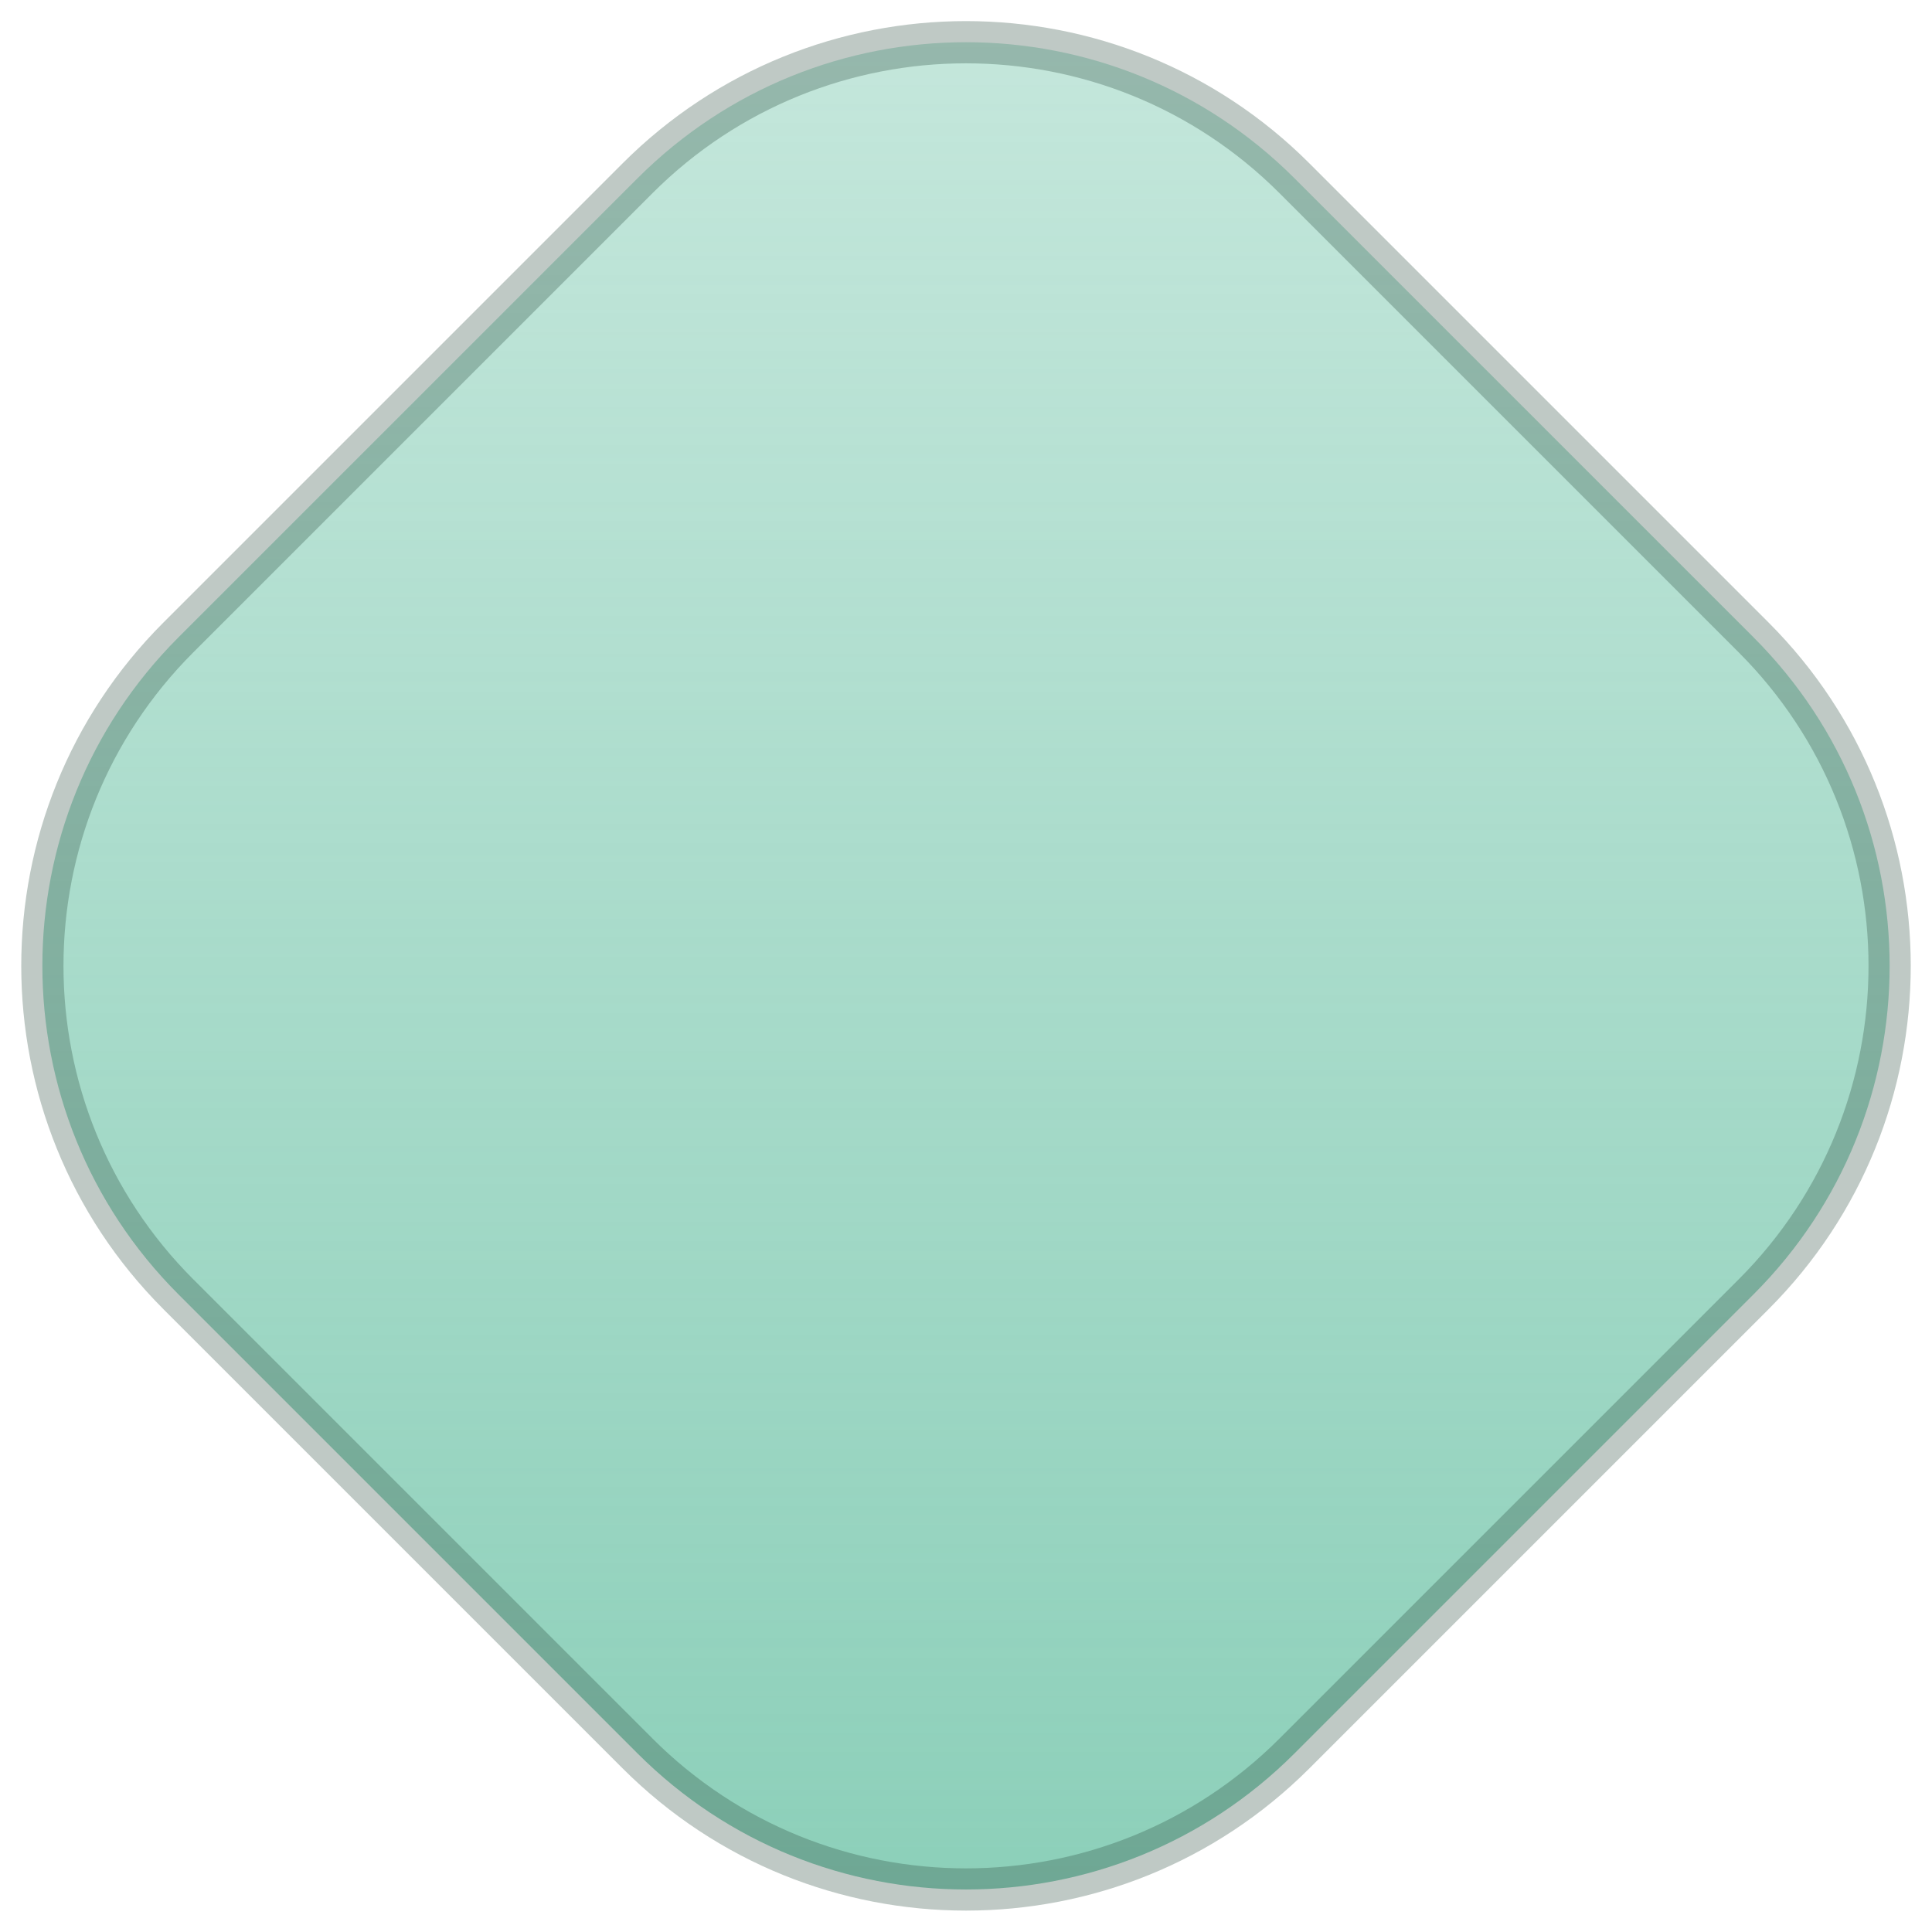
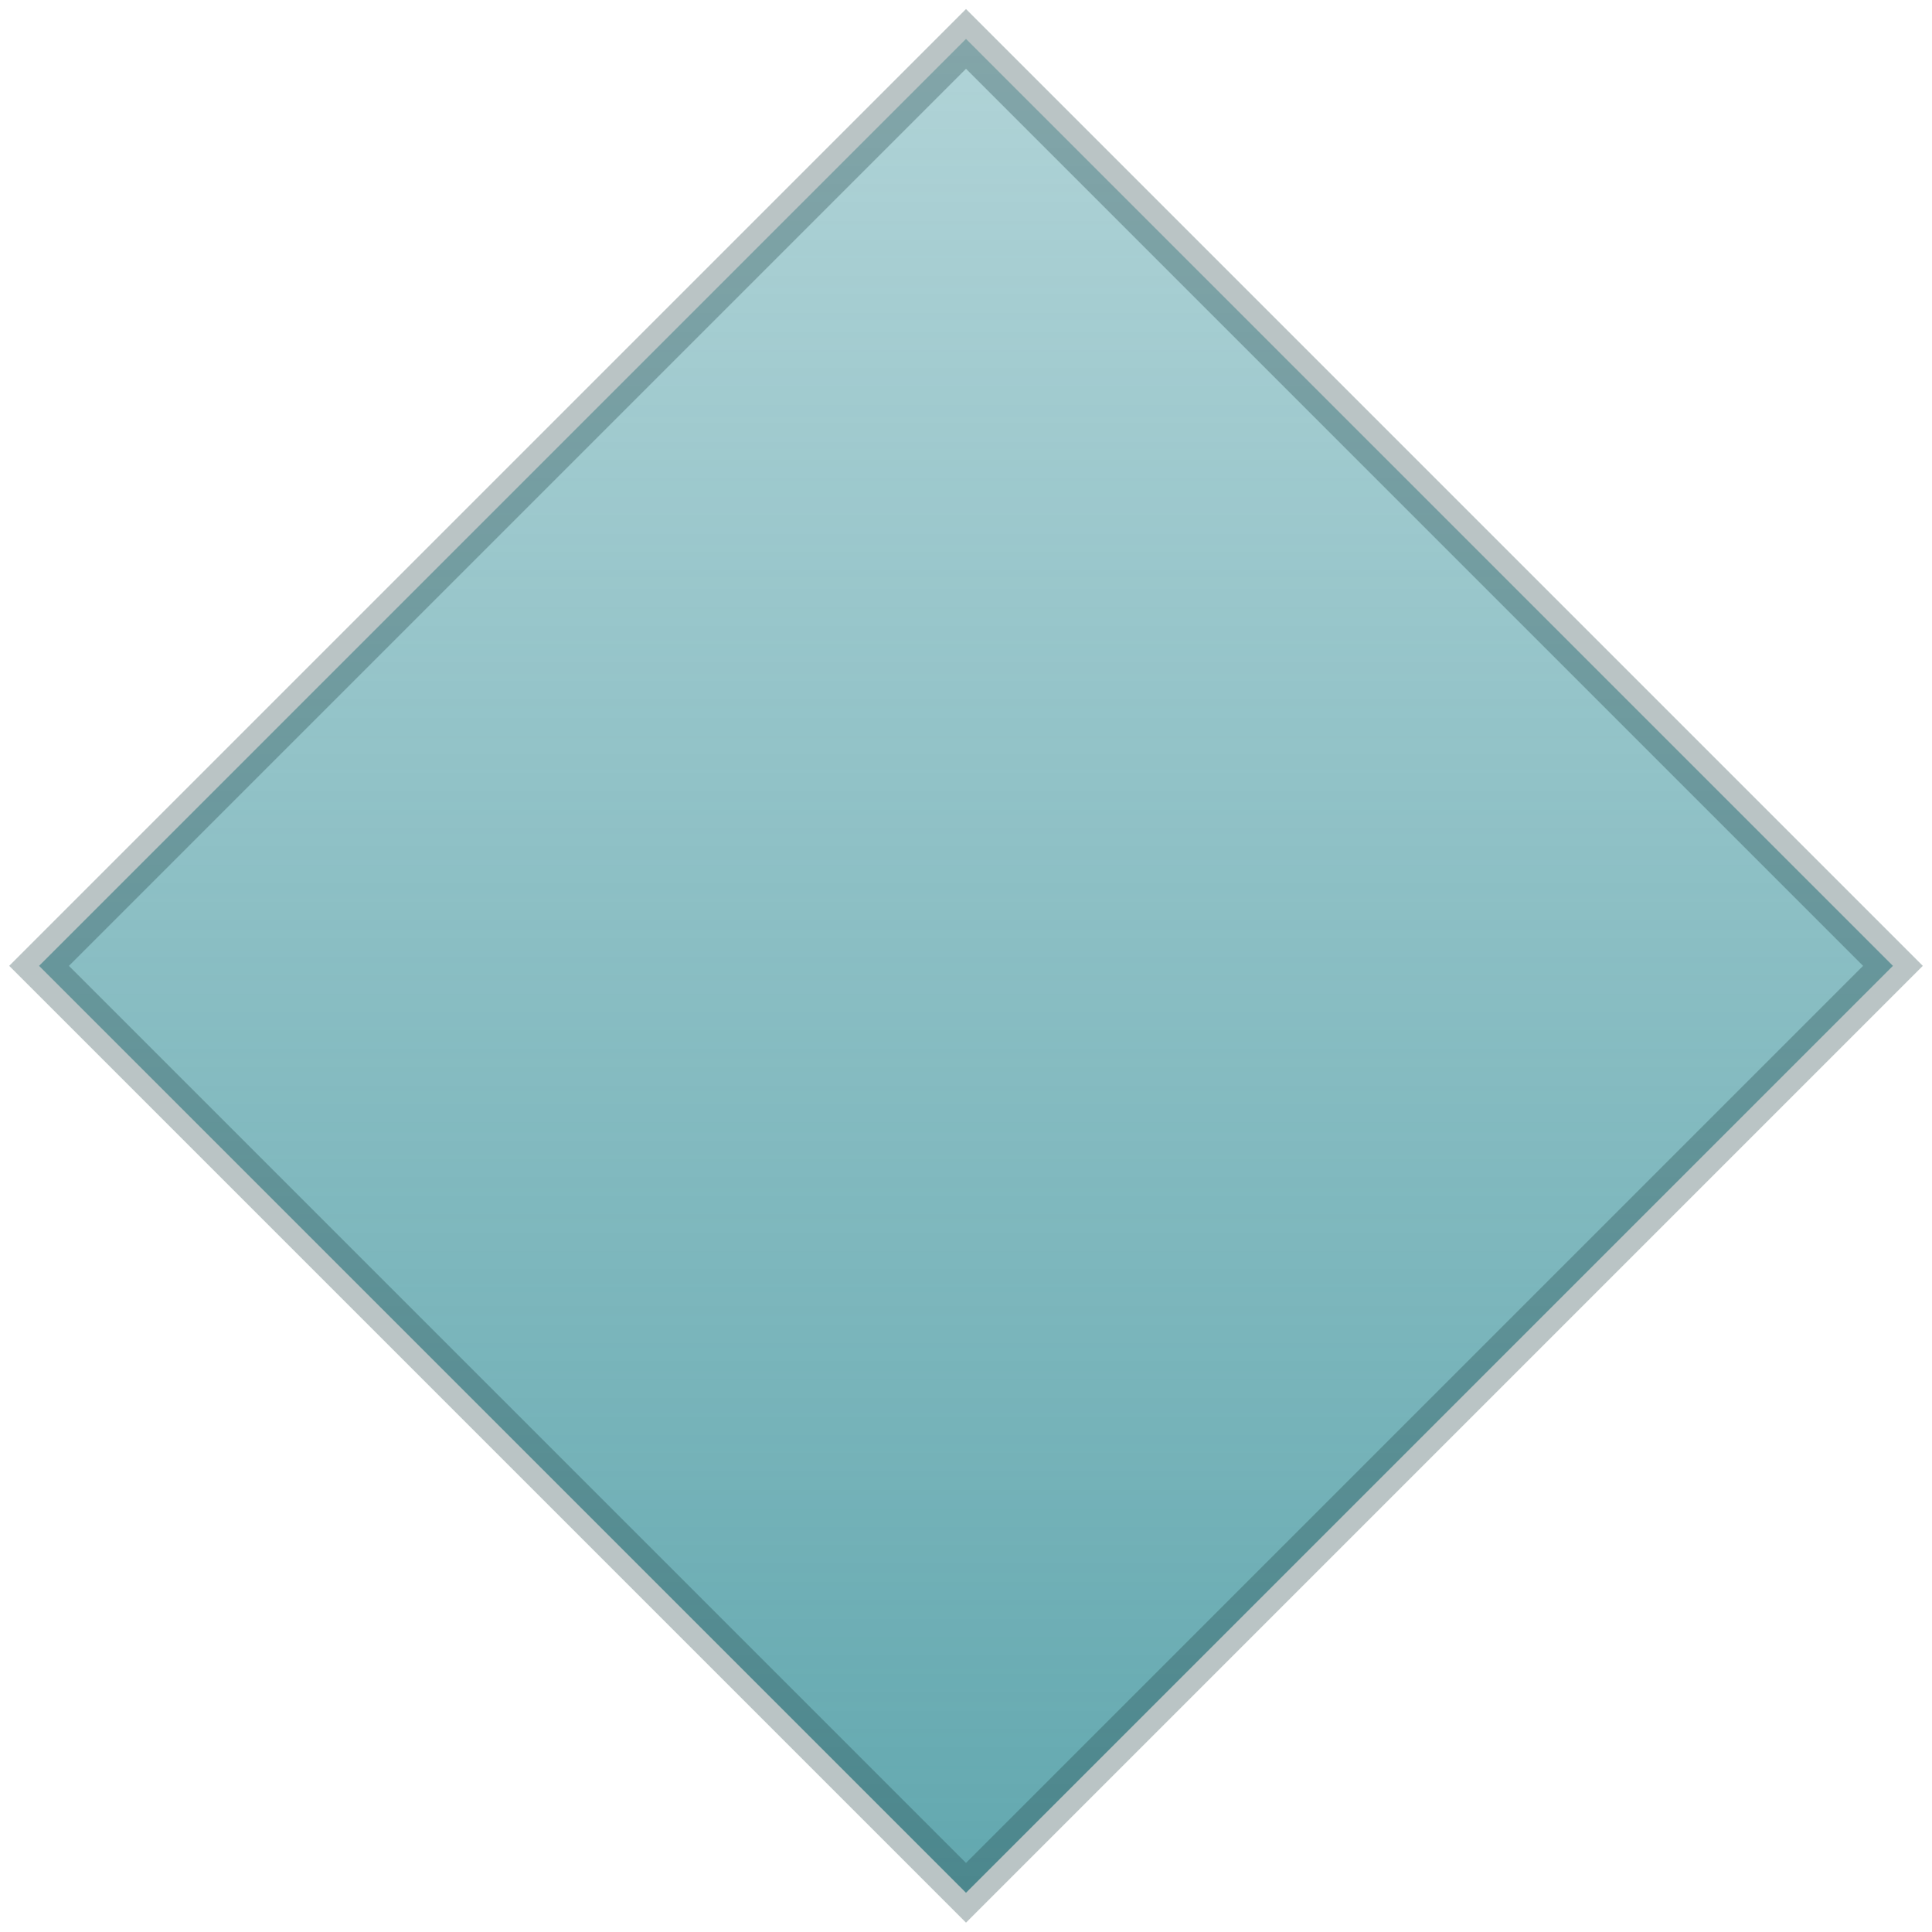
<svg xmlns="http://www.w3.org/2000/svg" width="549" height="549" viewBox="0 0 549 549">
  <defs>
-     <linearGradient id="fill" gradientUnits="userSpaceOnUse" x1="42.2" y1="42.2" x2="430.4" y2="430.4">
-       <stop offset="0" stop-color="#6ec3a7" stop-opacity="0.4" />
-       <stop offset="1" stop-color="#6ec3a7" stop-opacity="0.8" />
+     <linearGradient id="fill" x1="0" y1="0" x2="1" y2="1">
+       <stop offset="0" stop-color="#3b929b" stop-opacity="0.4" />
+       <stop offset="1" stop-color="#3b929b" stop-opacity="0.8" />
    </linearGradient>
  </defs>
  <g transform="translate(274.5 -59.65) rotate(45)">
-     <rect x="12" y="12" width="448.5" height="448.5" rx="132" fill="url(#fill)" stroke="#2a4a3f" stroke-opacity="0.3" stroke-width="12" />
+     <rect x="50" y="50" width="372.5" height="372.5" fill="url(#fill)" stroke="#183b3f" stroke-opacity="0.3" stroke-width="12" />
  </g>
</svg>
